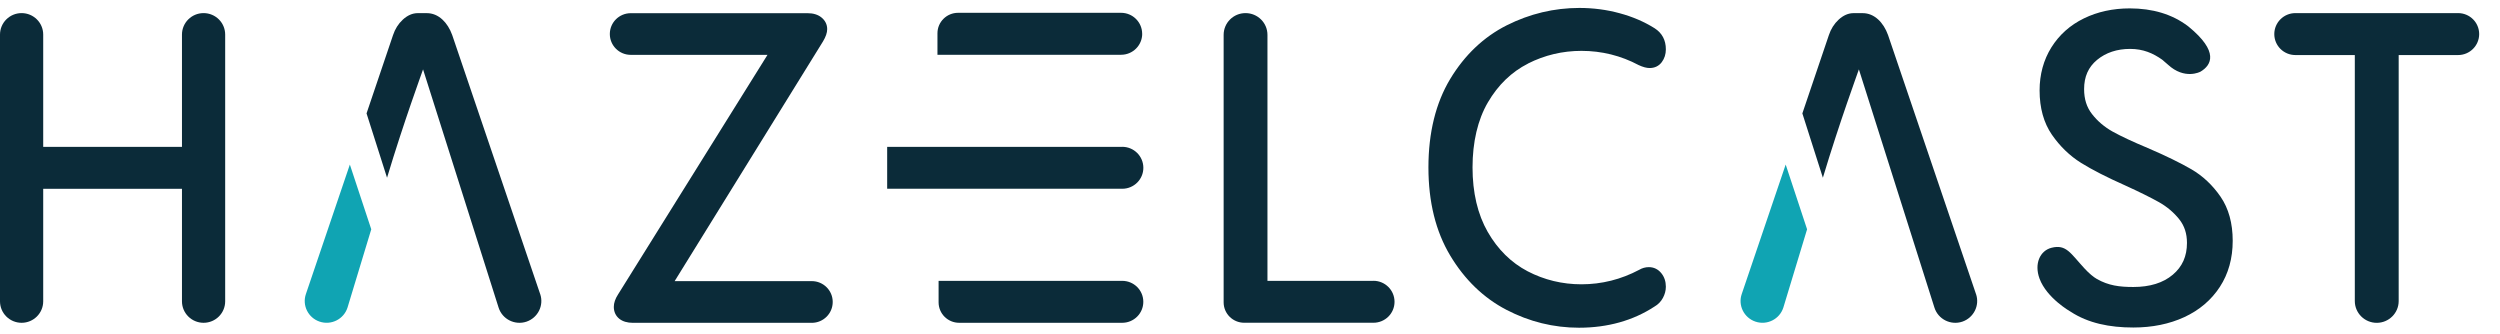
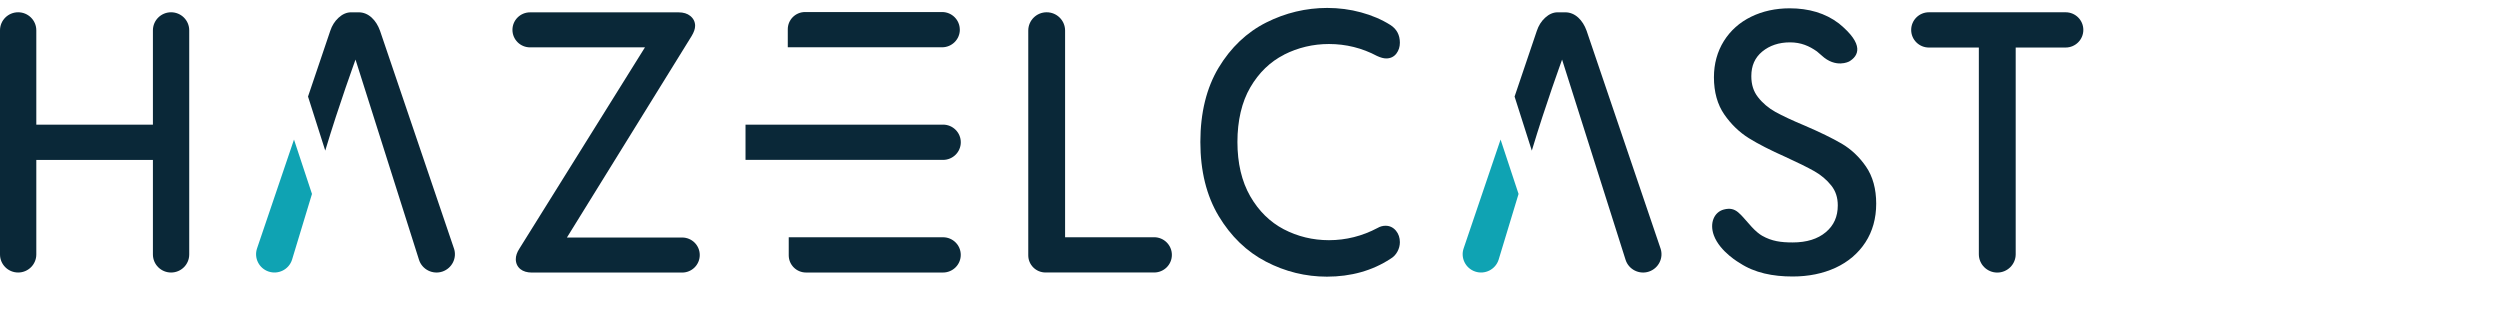
- <svg xmlns="http://www.w3.org/2000/svg" width="240px" height="32px" viewBox="0 0 240 32" version="1.1">
-   <defs>
+ <svg xmlns="http://www.w3.org/2000/svg" width="240px" height="32px" viewBox="0 0 240 32" version="1.1" id="svg872">
+   <defs id="defs839">
    <clipPath id="clip1">
-       <path d="M 137 0.762 L 160 0.762 L 160 31.82 L 137 31.82 Z M 137 0.762 " />
+       <path d="M 137 0.762 L 160 0.762 L 160 31.82 L 137 31.82 Z M 137 0.762 " id="path833" />
    </clipPath>
    <clipPath id="clip2">
-       <path d="M 195 0.762 L 215 0.762 L 215 31.82 L 195 31.82 Z M 195 0.762 " />
+       <path d="M 195 0.762 L 215 0.762 L 215 31.82 L 195 31.82 Z M 195 0.762 " id="path836" />
    </clipPath>
  </defs>
-   <g id="surface1">
-     <g clip-path="url(#clip1)" clip-rule="nonzero">
-       <path style=" stroke:none;fill-rule:nonzero;fill:rgb(4.314%,16.863%,22.353%);fill-opacity:1;" d="M 146.691 6.098 C 148.281 5.293 150.004 4.883 151.82 4.883 C 153.762 4.883 155.605 5.34 157.316 6.25 C 157.73 6.441 158.074 6.531 158.367 6.531 C 158.852 6.531 159.254 6.336 159.531 5.965 C 159.789 5.621 159.922 5.207 159.922 4.738 C 159.922 3.855 159.562 3.176 158.848 2.715 C 157.863 2.094 156.73 1.605 155.484 1.27 C 154.242 0.93 152.945 0.762 151.625 0.762 C 149.199 0.762 146.852 1.32 144.648 2.43 C 142.438 3.543 140.609 5.277 139.219 7.582 C 137.832 9.887 137.129 12.742 137.129 16.07 C 137.129 19.395 137.832 22.215 139.219 24.531 C 140.609 26.852 142.426 28.605 144.625 29.746 C 146.816 30.887 149.156 31.461 151.586 31.461 C 154.336 31.461 156.781 30.773 158.832 29.43 C 159.18 29.23 159.453 28.949 159.641 28.598 C 159.828 28.254 159.922 27.891 159.922 27.523 C 159.922 27.02 159.777 26.582 159.484 26.223 C 159.18 25.848 158.77 25.645 158.289 25.645 C 157.961 25.645 157.648 25.734 157.371 25.898 C 155.629 26.824 153.762 27.293 151.82 27.293 C 149.98 27.293 148.242 26.871 146.652 26.043 C 145.074 25.215 143.785 23.945 142.82 22.262 C 141.852 20.57 141.363 18.488 141.363 16.07 C 141.363 13.652 141.859 11.496 142.84 9.824 C 143.816 8.152 145.113 6.902 146.688 6.105 Z M 146.691 6.098 " />
+   <g id="surface1" transform="matrix(0.8403361,0,0,0.8403361,0,0.121619)">
+     <g clip-path="url(#clip1)" clip-rule="nonzero" id="g843">
+       <path style="fill:#0a2838;fill-opacity:1;fill-rule:nonzero;stroke:none" d="m 146.691,6.098 c 1.59,-0.805 3.312,-1.215 5.129,-1.215 1.941,0 3.785,0.457 5.496,1.367 0.414,0.191 0.758,0.281 1.051,0.281 0.484,0 0.887,-0.195 1.164,-0.566 0.258,-0.344 0.391,-0.758 0.391,-1.227 0,-0.883 -0.359,-1.562 -1.074,-2.023 -0.984,-0.621 -2.117,-1.109 -3.363,-1.445 -1.242,-0.34 -2.539,-0.508 -3.859,-0.508 -2.426,0 -4.773,0.559 -6.977,1.668 -2.211,1.113 -4.039,2.848 -5.43,5.152 -1.387,2.305 -2.09,5.16 -2.09,8.488 0,3.324 0.703,6.145 2.09,8.461 1.391,2.32 3.207,4.074 5.406,5.215 2.191,1.141 4.531,1.715 6.961,1.715 2.75,0 5.195,-0.688 7.246,-2.031 0.348,-0.199 0.621,-0.48 0.809,-0.832 0.188,-0.344 0.281,-0.707 0.281,-1.074 0,-0.504 -0.145,-0.941 -0.438,-1.301 -0.305,-0.375 -0.715,-0.578 -1.195,-0.578 -0.328,0 -0.641,0.09 -0.918,0.254 -1.742,0.926 -3.609,1.395 -5.551,1.395 -1.84,0 -3.578,-0.422 -5.168,-1.25 -1.578,-0.828 -2.867,-2.098 -3.832,-3.781 -0.969,-1.691 -1.457,-3.773 -1.457,-6.191 0,-2.418 0.496,-4.574 1.477,-6.246 0.977,-1.672 2.273,-2.922 3.848,-3.719 z m 0,0" id="path841" />
    </g>
-     <g clip-path="url(#clip2)" clip-rule="nonzero">
-       <path style=" stroke:none;fill-rule:nonzero;fill:rgb(4.314%,16.863%,22.353%);fill-opacity:1;" d="M 211.242 6.883 C 212.316 6.25 213.035 4.957 210.102 2.555 C 210.082 2.543 210.066 2.531 210.051 2.516 C 208.531 1.359 206.633 0.805 204.457 0.805 C 202.84 0.805 201.359 1.129 200.055 1.766 C 198.738 2.406 197.688 3.344 196.934 4.547 C 196.184 5.75 195.801 7.141 195.801 8.684 C 195.801 10.367 196.199 11.797 196.984 12.934 C 197.754 14.047 198.699 14.961 199.789 15.641 C 200.852 16.301 202.266 17.023 203.988 17.789 C 205.352 18.41 206.457 18.957 207.266 19.41 C 208.039 19.848 208.691 20.402 209.207 21.051 C 209.707 21.68 209.949 22.422 209.949 23.32 C 209.949 24.602 209.504 25.602 208.586 26.375 C 207.664 27.156 206.391 27.551 204.801 27.551 C 203.453 27.551 202.418 27.414 201.305 26.785 C 200.984 26.602 200.559 26.258 200.121 25.781 C 198.766 24.32 198.367 23.422 196.934 23.789 C 195.84 24.074 195.27 25.316 195.793 26.742 C 196.488 28.633 198.773 29.918 198.773 29.918 C 200.465 31.027 202.523 31.441 204.797 31.441 C 206.613 31.441 208.258 31.105 209.691 30.445 C 211.137 29.777 212.285 28.801 213.105 27.543 C 213.926 26.285 214.34 24.797 214.34 23.117 C 214.34 21.438 213.949 20.012 213.176 18.887 C 212.414 17.781 211.477 16.895 210.379 16.254 C 209.316 15.637 207.906 14.949 206.18 14.207 C 204.762 13.617 203.633 13.086 202.812 12.633 C 202.031 12.195 201.363 11.633 200.836 10.953 C 200.32 10.297 200.074 9.512 200.074 8.559 C 200.074 7.359 200.48 6.445 201.316 5.75 C 202.164 5.051 203.23 4.695 204.492 4.695 C 205.75 4.695 206.691 5.109 207.57 5.73 C 207.625 5.77 208.105 6.191 208.105 6.191 C 209.73 7.703 211.238 6.883 211.238 6.883 Z M 211.242 6.883 " />
+     <g clip-path="url(#clip2)" clip-rule="nonzero" id="g847">
+       <path style="fill:#0a2838;fill-opacity:1;fill-rule:nonzero;stroke:none" d="m 211.242,6.883 c 1.074,-0.633 1.793,-1.926 -1.141,-4.328 -0.019,-0.012 -0.035,-0.023 -0.051,-0.039 -1.52,-1.156 -3.418,-1.711 -5.594,-1.711 -1.617,0 -3.098,0.324 -4.402,0.961 -1.316,0.641 -2.367,1.578 -3.121,2.781 -0.75,1.203 -1.133,2.594 -1.133,4.137 0,1.684 0.398,3.113 1.184,4.25 0.77,1.113 1.715,2.027 2.805,2.707 1.062,0.66 2.477,1.383 4.199,2.148 1.363,0.621 2.469,1.168 3.277,1.621 0.773,0.438 1.426,0.992 1.941,1.641 0.5,0.629 0.742,1.371 0.742,2.27 0,1.281 -0.445,2.281 -1.363,3.055 -0.922,0.781 -2.195,1.176 -3.785,1.176 -1.348,0 -2.383,-0.137 -3.496,-0.766 -0.32,-0.184 -0.746,-0.527 -1.184,-1.004 -1.355,-1.461 -1.754,-2.359 -3.188,-1.992 -1.094,0.285 -1.664,1.527 -1.141,2.953 0.695,1.891 2.98,3.176 2.98,3.176 1.691,1.109 3.75,1.523 6.023,1.523 1.816,0 3.461,-0.336 4.895,-0.996 1.445,-0.668 2.594,-1.645 3.414,-2.902 0.82,-1.258 1.234,-2.746 1.234,-4.426 0,-1.68 -0.391,-3.105 -1.164,-4.23 -0.762,-1.105 -1.699,-1.992 -2.797,-2.633 -1.062,-0.617 -2.473,-1.305 -4.199,-2.047 -1.418,-0.59 -2.547,-1.121 -3.367,-1.574 -0.781,-0.438 -1.449,-1 -1.977,-1.68 -0.516,-0.656 -0.762,-1.441 -0.762,-2.395 0,-1.199 0.406,-2.113 1.242,-2.809 0.848,-0.699 1.914,-1.055 3.176,-1.055 1.258,0 2.199,0.414 3.078,1.035 0.055,0.039 0.535,0.461 0.535,0.461 1.625,1.512 3.133,0.691 3.133,0.691 z m 0,0" id="path845" />
    </g>
-     <path style=" stroke:none;fill-rule:nonzero;fill:rgb(4.314%,16.863%,22.353%);fill-opacity:1;" d="M 19.543 1.258 C 18.398 1.258 17.469 2.18 17.469 3.32 L 17.469 14.098 L 4.148 14.098 L 4.148 3.32 C 4.148 2.18 3.219 1.258 2.074 1.258 C 0.93 1.258 0 2.18 0 3.32 L 0 28.926 C 0 30.066 0.93 30.988 2.074 30.988 C 3.219 30.988 4.148 30.066 4.148 28.926 L 4.148 18.125 L 17.469 18.125 L 17.469 28.926 C 17.469 30.066 18.398 30.988 19.543 30.988 C 20.691 30.988 21.617 30.066 21.617 28.926 L 21.617 3.32 C 21.617 2.18 20.691 1.258 19.543 1.258 Z M 19.543 1.258 " />
-     <path style=" stroke:none;fill-rule:nonzero;fill:rgb(4.314%,16.863%,22.353%);fill-opacity:1;" d="M 51.855 28.227 L 43.414 3.371 C 43.191 2.75 42.871 2.246 42.461 1.867 C 42.023 1.469 41.523 1.262 40.973 1.262 L 40.102 1.262 C 39.602 1.262 39.117 1.473 38.668 1.887 C 38.242 2.281 37.926 2.781 37.73 3.375 L 35.188 10.887 L 37.156 17.062 C 38.781 11.656 40.527 6.934 40.613 6.66 L 47.863 29.523 C 48.215 30.645 49.43 31.254 50.543 30.879 C 51.641 30.504 52.23 29.32 51.859 28.23 Z M 51.855 28.227 " />
-     <path style=" stroke:none;fill-rule:nonzero;fill:rgb(6.275%,64.314%,70.196%);fill-opacity:1;" d="M 33.586 15.797 L 29.367 28.227 C 28.992 29.316 29.582 30.504 30.68 30.875 C 31.797 31.254 33.008 30.641 33.363 29.523 L 35.641 22.012 Z M 33.586 15.797 " />
-     <path style=" stroke:none;fill-rule:nonzero;fill:rgb(4.314%,16.863%,22.353%);fill-opacity:1;" d="M 189.695 28.227 L 181.254 3.371 C 181.031 2.75 180.711 2.246 180.301 1.867 C 179.863 1.469 179.363 1.262 178.812 1.262 L 177.941 1.262 C 177.441 1.262 176.957 1.473 176.508 1.887 C 176.082 2.281 175.766 2.781 175.57 3.375 L 173.027 10.887 L 174.996 17.062 C 176.621 11.656 178.367 6.934 178.453 6.66 L 185.703 29.523 C 186.055 30.645 187.27 31.254 188.383 30.879 C 189.48 30.504 190.07 29.32 189.699 28.23 Z M 189.695 28.227 " />
-     <path style=" stroke:none;fill-rule:nonzero;fill:rgb(6.275%,64.314%,70.196%);fill-opacity:1;" d="M 171.426 15.797 L 167.207 28.227 C 166.832 29.316 167.422 30.504 168.52 30.875 C 169.637 31.254 170.848 30.641 171.203 29.523 L 173.48 22.012 Z M 171.426 15.797 " />
-     <path style=" stroke:none;fill-rule:nonzero;fill:rgb(4.314%,16.863%,22.353%);fill-opacity:1;" d="M 77.934 26.988 L 64.766 26.988 L 79.008 3.977 C 79.277 3.527 79.41 3.145 79.41 2.797 C 79.41 2.355 79.219 1.965 78.859 1.676 C 78.523 1.402 78.074 1.266 77.523 1.266 L 60.555 1.266 C 59.441 1.266 58.543 2.16 58.543 3.266 C 58.543 4.371 59.441 5.266 60.555 5.266 L 73.68 5.266 L 59.332 28.266 C 59.062 28.684 58.926 29.082 58.926 29.461 C 58.926 29.93 59.109 30.324 59.453 30.602 C 59.777 30.859 60.219 30.992 60.77 30.992 L 77.93 30.992 C 79.043 30.992 79.941 30.094 79.941 28.988 C 79.941 27.883 79.043 26.988 77.93 26.988 Z M 77.934 26.988 " />
-     <path style=" stroke:none;fill-rule:nonzero;fill:rgb(4.314%,16.863%,22.353%);fill-opacity:1;" d="M 109.648 3.246 C 109.648 2.133 108.742 1.23 107.625 1.23 L 91.973 1.23 C 90.883 1.23 89.996 2.109 89.996 3.195 L 89.996 5.258 L 107.625 5.258 C 108.742 5.258 109.652 4.355 109.652 3.242 Z M 109.648 3.246 " />
-     <path style=" stroke:none;fill-rule:nonzero;fill:rgb(4.314%,16.863%,22.353%);fill-opacity:1;" d="M 107.734 26.961 L 90.105 26.961 L 90.105 29.023 C 90.105 30.109 90.988 30.988 92.082 30.988 L 107.73 30.988 C 108.852 30.988 109.758 30.086 109.758 28.973 C 109.758 27.859 108.852 26.961 107.73 26.961 Z M 107.734 26.961 " />
-     <path style=" stroke:none;fill-rule:nonzero;fill:rgb(4.314%,16.863%,22.353%);fill-opacity:1;" d="M 107.734 14.098 L 85.168 14.098 L 85.168 18.121 L 107.734 18.121 C 108.852 18.121 109.762 17.223 109.762 16.109 C 109.762 14.996 108.855 14.094 107.734 14.094 Z M 107.734 14.098 " />
-     <path style=" stroke:none;fill-rule:nonzero;fill:rgb(4.314%,16.863%,22.353%);fill-opacity:1;" d="M 131.852 26.961 L 121.676 26.961 L 121.676 3.348 C 121.676 2.191 120.734 1.258 119.57 1.258 C 118.41 1.258 117.469 2.191 117.469 3.348 L 117.469 29.023 C 117.469 30.109 118.352 30.984 119.445 30.984 L 131.848 30.984 C 132.969 30.984 133.875 30.086 133.875 28.973 C 133.875 27.859 132.969 26.957 131.848 26.957 Z M 131.852 26.961 " />
-     <path style=" stroke:none;fill-rule:nonzero;fill:rgb(4.314%,16.863%,22.353%);fill-opacity:1;" d="M 235.977 1.258 L 220.359 1.258 C 219.242 1.258 218.332 2.16 218.332 3.273 C 218.332 4.387 219.238 5.285 220.359 5.285 L 226.062 5.285 L 226.062 28.902 C 226.062 30.055 227.008 30.992 228.168 30.992 C 229.328 30.992 230.273 30.055 230.273 28.902 L 230.273 5.285 L 235.977 5.285 C 237.094 5.285 238 4.383 238 3.27 C 238 2.156 237.094 1.258 235.977 1.258 Z M 235.977 1.258 " />
+     <path style="fill:#0a2838;fill-opacity:1;fill-rule:nonzero;stroke:none" d="m 19.543,1.258 c -1.145,0 -2.074,0.922 -2.074,2.062 V 14.098 H 4.148 V 3.32 c 0,-1.141 -0.93,-2.062 -2.074,-2.062 C 0.93,1.258 0,2.18 0,3.32 v 25.605 c 0,1.141 0.93,2.062 2.074,2.062 1.145,0 2.074,-0.922 2.074,-2.062 V 18.125 H 17.469 v 10.801 c 0,1.141 0.93,2.062 2.074,2.062 1.148,0 2.074,-0.922 2.074,-2.062 V 3.32 c 0,-1.141 -0.926,-2.062 -2.074,-2.062 z m 0,0" id="path849" />
+     <path style="fill:#0a2838;fill-opacity:1;fill-rule:nonzero;stroke:none" d="M 51.855,28.227 43.414,3.371 C 43.191,2.75 42.871,2.246 42.461,1.867 42.023,1.469 41.523,1.262 40.973,1.262 h -0.871 c -0.5,0 -0.984,0.211 -1.434,0.625 C 38.242,2.281 37.926,2.781 37.73,3.375 L 35.188,10.887 37.156,17.062 c 1.625,-5.406 3.371,-10.129 3.457,-10.402 l 7.25,22.863 c 0.352,1.121 1.566,1.73 2.68,1.355 1.098,-0.375 1.688,-1.559 1.316,-2.648 z m 0,0" id="path851" />
+     <path style="fill:#0fa3b3;fill-opacity:1;fill-rule:nonzero;stroke:none" d="m 33.586,15.797 -4.219,12.43 c -0.375,1.09 0.215,2.277 1.312,2.648 1.117,0.379 2.328,-0.234 2.684,-1.352 l 2.277,-7.512 z m 0,0" id="path853" />
+     <path style="fill:#0a2838;fill-opacity:1;fill-rule:nonzero;stroke:none" d="M 189.695,28.227 181.254,3.371 C 181.031,2.75 180.711,2.246 180.301,1.867 179.863,1.469 179.363,1.262 178.812,1.262 h -0.871 c -0.5,0 -0.984,0.211 -1.434,0.625 -0.426,0.395 -0.742,0.895 -0.938,1.488 l -2.543,7.512 1.969,6.176 c 1.625,-5.406 3.371,-10.129 3.457,-10.402 l 7.25,22.863 c 0.352,1.121 1.566,1.73 2.68,1.355 1.098,-0.375 1.688,-1.559 1.316,-2.648 z m 0,0" id="path855" />
+     <path style="fill:#0fa3b3;fill-opacity:1;fill-rule:nonzero;stroke:none" d="m 171.426,15.797 -4.219,12.43 c -0.375,1.09 0.215,2.277 1.312,2.648 1.117,0.379 2.328,-0.234 2.684,-1.352 l 2.277,-7.512 z m 0,0" id="path857" />
+     <path style="fill:#0a2838;fill-opacity:1;fill-rule:nonzero;stroke:none" d="M 77.934,26.988 H 64.766 L 79.008,3.977 c 0.27,-0.449 0.402,-0.832 0.402,-1.18 0,-0.441 -0.191,-0.832 -0.551,-1.121 C 78.523,1.402 78.074,1.266 77.523,1.266 h -16.969 c -1.113,0 -2.012,0.895 -2.012,2 0,1.105 0.898,2 2.012,2 h 13.125 l -14.348,23 c -0.27,0.418 -0.406,0.816 -0.406,1.195 0,0.469 0.184,0.863 0.527,1.141 0.324,0.258 0.766,0.391 1.316,0.391 h 17.16 c 1.113,0 2.012,-0.898 2.012,-2.004 0,-1.105 -0.898,-2 -2.012,-2 z m 0,0" id="path859" />
+     <path style="fill:#0a2838;fill-opacity:1;fill-rule:nonzero;stroke:none" d="m 109.648,3.246 c 0,-1.113 -0.906,-2.016 -2.023,-2.016 H 91.973 c -1.09,0 -1.977,0.879 -1.977,1.965 v 2.062 H 107.625 c 1.117,0 2.027,-0.902 2.027,-2.016 z m 0,0" id="path861" />
+     <path style="fill:#0a2838;fill-opacity:1;fill-rule:nonzero;stroke:none" d="M 107.734,26.961 H 90.105 v 2.062 c 0,1.086 0.883,1.965 1.977,1.965 h 15.648 c 1.121,0 2.027,-0.902 2.027,-2.016 0,-1.113 -0.906,-2.012 -2.027,-2.012 z m 0,0" id="path863" />
+     <path style="fill:#0a2838;fill-opacity:1;fill-rule:nonzero;stroke:none" d="M 107.734,14.098 H 85.168 v 4.023 h 22.566 c 1.117,0 2.027,-0.898 2.027,-2.012 0,-1.113 -0.906,-2.016 -2.027,-2.016 z m 0,0" id="path865" />
+     <path style="fill:#0a2838;fill-opacity:1;fill-rule:nonzero;stroke:none" d="M 131.852,26.961 H 121.676 V 3.348 c 0,-1.156 -0.941,-2.09 -2.105,-2.09 -1.16,0 -2.102,0.934 -2.102,2.09 v 25.676 c 0,1.086 0.883,1.961 1.977,1.961 h 12.402 c 1.121,0 2.027,-0.898 2.027,-2.012 0,-1.113 -0.906,-2.016 -2.027,-2.016 z m 0,0" id="path867" />
+     <path style="fill:#0a2838;fill-opacity:1;fill-rule:nonzero;stroke:none" d="m 235.977,1.258 h -15.617 c -1.117,0 -2.027,0.902 -2.027,2.016 0,1.113 0.906,2.012 2.027,2.012 h 5.703 v 23.617 c 0,1.152 0.945,2.09 2.105,2.09 1.16,0 2.105,-0.938 2.105,-2.09 V 5.285 h 5.703 C 237.094,5.285 238,4.383 238,3.27 238,2.156 237.094,1.258 235.977,1.258 Z m 0,0" id="path869" />
  </g>
</svg>
